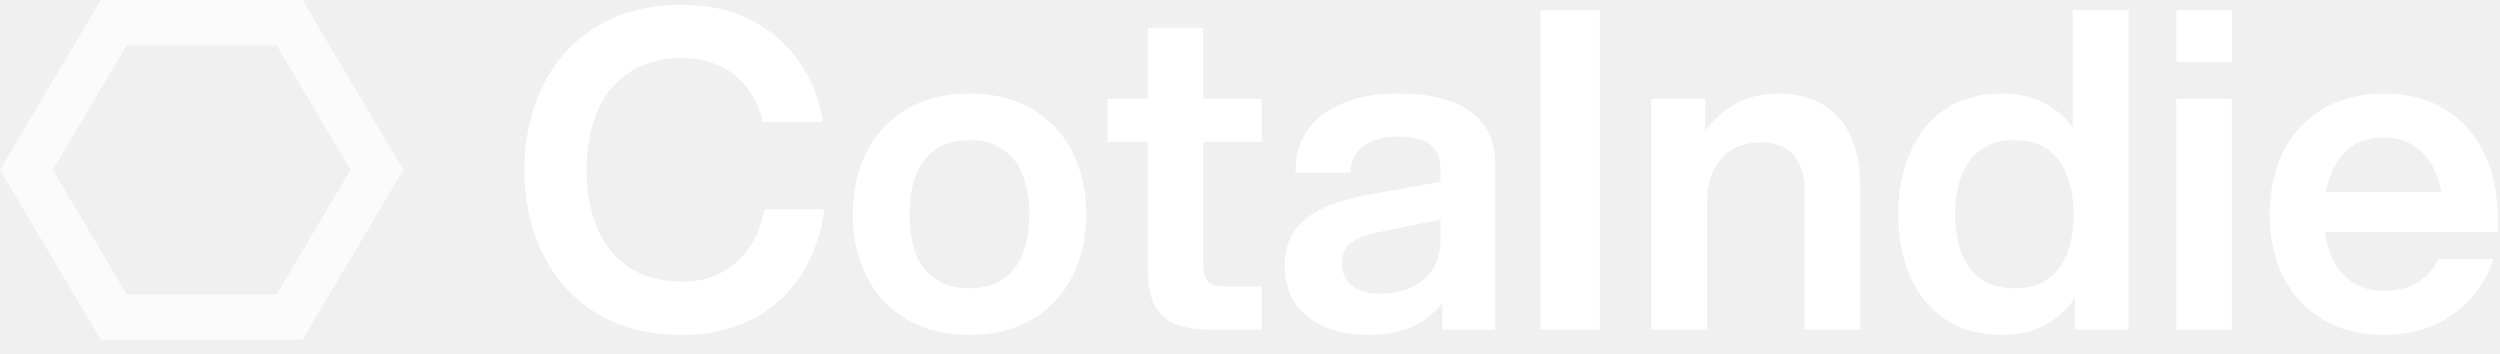
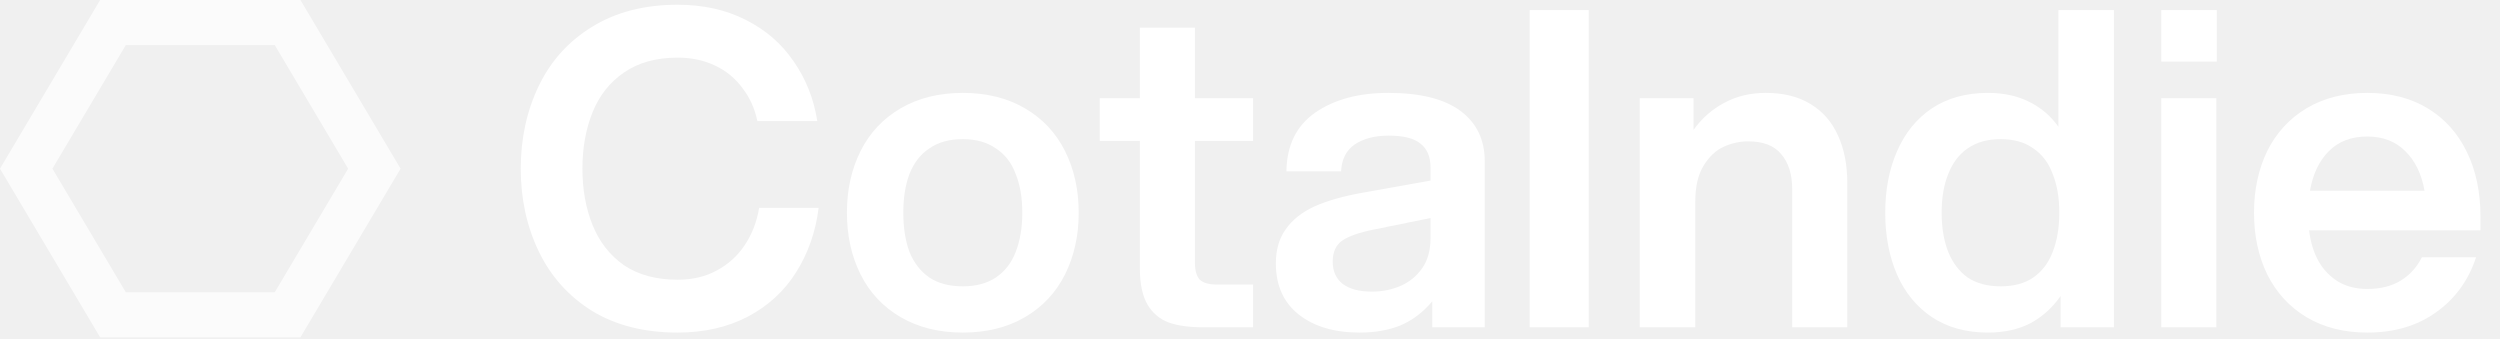
- <svg xmlns="http://www.w3.org/2000/svg" width="99" height="14" viewBox="0 0 99 14" fill="none">
-   <mask id="path-1-inside-1_2153_2033" fill="white">
-     <path d="M15.973 6.726L11.979 13.451H3.993L0 6.726L3.993 0H11.979L15.973 6.726Z" />
+ <svg xmlns="http://www.w3.org/2000/svg" width="96" height="13" viewBox="0 0 96 13" fill="none">
+   <mask id="path-1-inside-1_2163_134" fill="white">
+     <path d="M15.382 6.477L11.536 12.953H3.846L0 6.477L3.846 0H11.536L15.382 6.477Z" />
  </mask>
-   <path d="M15.973 6.726L17.518 7.643L18.062 6.726L17.518 5.808L15.973 6.726ZM11.979 13.451V15.248H13.002L13.525 14.369L11.979 13.451ZM3.993 13.451L2.448 14.369L2.97 15.248H3.993V13.451ZM0 6.726L-1.545 5.808L-2.09 6.726L-1.545 7.643L0 6.726ZM3.993 0V-1.797H2.97L2.448 -0.917L3.993 0ZM11.979 0L13.525 -0.917L13.002 -1.797H11.979V0ZM15.973 6.726L14.428 5.808L10.434 12.534L11.979 13.451L13.525 14.369L17.518 7.643L15.973 6.726ZM11.979 13.451V11.654H3.993V13.451V15.248H11.979V13.451ZM3.993 13.451L5.538 12.534L1.545 5.808L0 6.726L-1.545 7.643L2.448 14.369L3.993 13.451ZM0 6.726L1.545 7.643L5.538 0.917L3.993 0L2.448 -0.917L-1.545 5.808L0 6.726ZM3.993 0V1.797H11.979V0V-1.797H3.993V0ZM11.979 0L10.434 0.917L14.428 7.643L15.973 6.726L17.518 5.808L13.525 -0.917L11.979 0Z" fill="white" fill-opacity="0.75" mask="url(#path-1-inside-1_2153_2033)" />
-   <path d="M27.02 13.262C25.696 13.262 24.56 12.975 23.611 12.401C22.674 11.815 21.965 11.024 21.485 10.029C21.005 9.033 20.765 7.932 20.765 6.726C20.765 5.519 21.005 4.418 21.485 3.422C21.965 2.427 22.674 1.642 23.611 1.068C24.56 0.482 25.696 0.189 27.02 0.189C28.039 0.189 28.941 0.389 29.726 0.787C30.522 1.185 31.16 1.736 31.641 2.438C32.133 3.141 32.449 3.938 32.59 4.828H30.2C30.095 4.324 29.895 3.885 29.602 3.51C29.321 3.124 28.958 2.825 28.513 2.614C28.068 2.403 27.57 2.298 27.02 2.298C26.165 2.298 25.45 2.497 24.876 2.895C24.314 3.282 23.898 3.809 23.629 4.477C23.359 5.144 23.224 5.894 23.224 6.726C23.224 7.557 23.359 8.307 23.629 8.975C23.898 9.642 24.314 10.175 24.876 10.573C25.45 10.96 26.165 11.153 27.02 11.153C27.617 11.153 28.138 11.03 28.583 10.784C29.04 10.538 29.409 10.204 29.69 9.783C29.983 9.349 30.177 8.852 30.27 8.289H32.642C32.525 9.238 32.226 10.093 31.746 10.855C31.278 11.604 30.633 12.196 29.813 12.629C29.005 13.051 28.074 13.262 27.02 13.262Z" fill="white" />
-   <path d="M38.392 13.262C37.443 13.262 36.617 13.057 35.914 12.647C35.212 12.237 34.679 11.669 34.316 10.943C33.952 10.216 33.771 9.396 33.771 8.483C33.771 7.569 33.952 6.749 34.316 6.023C34.679 5.297 35.212 4.728 35.914 4.318C36.617 3.909 37.443 3.704 38.392 3.704C39.341 3.704 40.166 3.909 40.869 4.318C41.572 4.728 42.105 5.297 42.468 6.023C42.831 6.749 43.013 7.569 43.013 8.483C43.013 9.396 42.831 10.216 42.468 10.943C42.105 11.669 41.572 12.237 40.869 12.647C40.166 13.057 39.341 13.262 38.392 13.262ZM38.392 11.417C38.919 11.417 39.358 11.3 39.71 11.066C40.073 10.819 40.336 10.48 40.5 10.046C40.676 9.601 40.764 9.08 40.764 8.483C40.764 7.885 40.676 7.37 40.5 6.936C40.336 6.491 40.073 6.152 39.71 5.917C39.358 5.671 38.919 5.548 38.392 5.548C37.853 5.548 37.408 5.671 37.056 5.917C36.705 6.152 36.441 6.491 36.266 6.936C36.102 7.37 36.02 7.885 36.02 8.483C36.02 9.08 36.102 9.601 36.266 10.046C36.441 10.48 36.705 10.819 37.056 11.066C37.408 11.3 37.853 11.417 38.392 11.417Z" fill="white" />
-   <path d="M47.982 13.051C47.42 13.051 46.958 12.986 46.594 12.858C46.231 12.717 45.95 12.477 45.751 12.137C45.552 11.786 45.452 11.312 45.452 10.714V5.619H43.853V3.914H45.452V1.103H47.649V3.914H49.968V5.619H47.649V10.486C47.649 10.79 47.713 11.013 47.842 11.153C47.982 11.282 48.211 11.347 48.527 11.347H49.968V13.051H47.982Z" fill="white" />
-   <path d="M54.214 13.262C53.206 13.262 52.398 13.022 51.789 12.541C51.18 12.061 50.875 11.382 50.875 10.503C50.875 9.964 51.004 9.513 51.262 9.15C51.52 8.775 51.9 8.471 52.404 8.237C52.919 8.002 53.581 7.815 54.389 7.674L57.043 7.2V6.673C57.043 6.251 56.908 5.935 56.638 5.724C56.381 5.513 55.959 5.408 55.373 5.408C54.823 5.408 54.372 5.525 54.02 5.759C53.681 5.994 53.499 6.351 53.476 6.831H51.297C51.309 5.8 51.69 5.021 52.439 4.494C53.2 3.967 54.173 3.704 55.356 3.704C56.633 3.704 57.593 3.944 58.237 4.424C58.882 4.904 59.204 5.572 59.204 6.427V13.051H57.113V12.014C56.738 12.459 56.31 12.781 55.83 12.981C55.362 13.168 54.823 13.262 54.214 13.262ZM54.706 11.628C55.116 11.628 55.496 11.552 55.848 11.399C56.199 11.247 56.486 11.013 56.709 10.697C56.931 10.38 57.043 9.982 57.043 9.502V8.693L54.794 9.15C54.208 9.267 53.786 9.414 53.529 9.59C53.271 9.765 53.142 10.046 53.142 10.433C53.142 10.808 53.271 11.101 53.529 11.312C53.798 11.522 54.19 11.628 54.706 11.628Z" fill="white" />
-   <path d="M60.997 0.4H63.351V13.051H60.997V0.4Z" fill="white" />
-   <path d="M65.386 3.914H67.529V5.179C67.857 4.723 68.261 4.365 68.742 4.108C69.234 3.838 69.79 3.704 70.411 3.704C71.114 3.704 71.705 3.85 72.186 4.143C72.677 4.436 73.046 4.857 73.293 5.408C73.538 5.947 73.662 6.573 73.662 7.288V13.051H71.465V7.551C71.465 6.954 71.319 6.485 71.026 6.146C70.745 5.806 70.305 5.636 69.708 5.636C69.38 5.636 69.058 5.707 68.742 5.847C68.425 5.988 68.156 6.239 67.933 6.603C67.711 6.966 67.6 7.44 67.6 8.026V13.051H65.386V3.914Z" fill="white" />
-   <path d="M80.955 12.893C80.475 13.139 79.912 13.262 79.268 13.262C78.401 13.262 77.658 13.057 77.037 12.647C76.428 12.237 75.965 11.675 75.649 10.96C75.332 10.234 75.174 9.408 75.174 8.483C75.174 7.557 75.332 6.737 75.649 6.023C75.965 5.297 76.428 4.728 77.037 4.318C77.658 3.909 78.401 3.704 79.268 3.704C79.889 3.704 80.434 3.821 80.902 4.055C81.382 4.289 81.775 4.623 82.079 5.056V0.4H84.293V13.051H82.167V11.803C81.839 12.272 81.435 12.635 80.955 12.893ZM78.46 11.066C78.811 11.3 79.251 11.417 79.778 11.417C80.305 11.417 80.738 11.3 81.078 11.066C81.429 10.819 81.687 10.48 81.851 10.046C82.027 9.601 82.115 9.08 82.115 8.483C82.115 7.885 82.027 7.37 81.851 6.936C81.687 6.491 81.429 6.152 81.078 5.917C80.738 5.671 80.305 5.548 79.778 5.548C79.251 5.548 78.811 5.671 78.46 5.917C78.12 6.152 77.863 6.491 77.687 6.936C77.511 7.37 77.423 7.885 77.423 8.483C77.423 9.08 77.511 9.601 77.687 10.046C77.863 10.48 78.12 10.819 78.46 11.066Z" fill="white" />
-   <path d="M86.182 3.914H88.378V13.051H86.182V3.914ZM86.182 0.4H88.395V2.456H86.182V0.4Z" fill="white" />
-   <path d="M94.395 13.262C93.469 13.262 92.661 13.057 91.97 12.647C91.291 12.237 90.769 11.669 90.406 10.943C90.055 10.216 89.879 9.396 89.879 8.483C89.879 7.569 90.055 6.749 90.406 6.023C90.769 5.297 91.291 4.728 91.97 4.318C92.661 3.909 93.469 3.704 94.395 3.704C95.32 3.704 96.123 3.909 96.802 4.318C97.481 4.728 98.002 5.308 98.366 6.058C98.729 6.796 98.91 7.663 98.91 8.658V9.185H92.075C92.134 9.666 92.263 10.082 92.462 10.433C92.661 10.773 92.925 11.042 93.253 11.241C93.581 11.429 93.961 11.522 94.395 11.522C94.922 11.522 95.367 11.411 95.73 11.188C96.093 10.966 96.374 10.655 96.573 10.257H98.735C98.43 11.183 97.897 11.915 97.136 12.454C96.386 12.992 95.472 13.262 94.395 13.262ZM96.679 7.604C96.562 6.936 96.304 6.409 95.906 6.023C95.519 5.636 95.016 5.443 94.395 5.443C93.762 5.443 93.253 5.636 92.866 6.023C92.48 6.409 92.228 6.936 92.111 7.604H96.679Z" fill="white" />
+   <path d="M15.382 6.477L16.87 7.36L17.394 6.477L16.87 5.593L15.382 6.477ZM11.536 12.953V14.684H12.521L13.024 13.837L11.536 12.953ZM3.846 12.953L2.358 13.837L2.861 14.684H3.846V12.953ZM0 6.477L-1.488 5.593L-2.013 6.477L-1.488 7.36L0 6.477ZM3.846 0V-1.73H2.861L2.358 -0.884L3.846 0ZM11.536 0L13.024 -0.884L12.521 -1.73H11.536V0ZM15.382 6.477L13.894 5.593L10.048 12.07L11.536 12.953L13.024 13.837L16.87 7.36L15.382 6.477ZM11.536 12.953V11.223H3.846V12.953V14.684H11.536V12.953ZM3.846 12.953L5.334 12.07L1.488 5.593L0 6.477L-1.488 7.36L2.358 13.837L3.846 12.953ZM0 6.477L1.488 7.36L5.334 0.884L3.846 0L2.358 -0.884L-1.488 5.593L0 6.477ZM3.846 0V1.73H11.536V0V-1.73H3.846V0ZM11.536 0L10.048 0.884L13.894 7.36L15.382 6.477L16.87 5.593L13.024 -0.884L11.536 0Z" fill="white" fill-opacity="0.75" mask="url(#path-1-inside-1_2163_134)" />
+   <path d="M26.02 12.771C24.745 12.771 23.651 12.495 22.738 11.942C21.835 11.378 21.153 10.617 20.69 9.658C20.228 8.699 19.997 7.639 19.997 6.477C19.997 5.315 20.228 4.255 20.69 3.296C21.153 2.337 21.835 1.581 22.738 1.029C23.651 0.465 24.745 0.182 26.02 0.182C27.002 0.182 27.87 0.374 28.626 0.758C29.393 1.141 30.008 1.671 30.47 2.348C30.944 3.025 31.249 3.792 31.384 4.649H29.083C28.981 4.164 28.79 3.741 28.508 3.38C28.237 3.008 27.887 2.721 27.458 2.517C27.03 2.314 26.55 2.213 26.02 2.213C25.197 2.213 24.509 2.405 23.956 2.788C23.415 3.16 23.014 3.668 22.755 4.311C22.495 4.954 22.365 5.676 22.365 6.477C22.365 7.278 22.495 8 22.755 8.643C23.014 9.286 23.415 9.799 23.956 10.182C24.509 10.555 25.197 10.741 26.02 10.741C26.596 10.741 27.098 10.622 27.526 10.385C27.966 10.149 28.321 9.827 28.592 9.421C28.874 9.004 29.06 8.524 29.151 7.983H31.435C31.322 8.896 31.034 9.72 30.572 10.453C30.121 11.175 29.5 11.745 28.71 12.162C27.932 12.568 27.035 12.771 26.02 12.771Z" fill="white" />
+   <path d="M36.972 12.771C36.058 12.771 35.263 12.574 34.586 12.179C33.909 11.784 33.396 11.237 33.046 10.538C32.696 9.838 32.522 9.049 32.522 8.169C32.522 7.289 32.696 6.499 33.046 5.8C33.396 5.101 33.909 4.554 34.586 4.159C35.263 3.764 36.058 3.567 36.972 3.567C37.885 3.567 38.681 3.764 39.357 4.159C40.034 4.554 40.547 5.101 40.897 5.8C41.247 6.499 41.422 7.289 41.422 8.169C41.422 9.049 41.247 9.838 40.897 10.538C40.547 11.237 40.034 11.784 39.357 12.179C38.681 12.574 37.885 12.771 36.972 12.771ZM36.972 10.995C37.479 10.995 37.902 10.882 38.241 10.656C38.59 10.419 38.844 10.092 39.002 9.675C39.171 9.246 39.256 8.744 39.256 8.169C39.256 7.594 39.171 7.097 39.002 6.68C38.844 6.251 38.59 5.924 38.241 5.699C37.902 5.462 37.479 5.343 36.972 5.343C36.453 5.343 36.024 5.462 35.686 5.699C35.347 5.924 35.093 6.251 34.924 6.68C34.766 7.097 34.687 7.594 34.687 8.169C34.687 8.744 34.766 9.246 34.924 9.675C35.093 10.092 35.347 10.419 35.686 10.656C36.024 10.882 36.453 10.995 36.972 10.995Z" fill="white" />
+   <path d="M46.207 12.568C45.666 12.568 45.22 12.506 44.871 12.382C44.521 12.247 44.25 12.015 44.059 11.688C43.867 11.35 43.771 10.893 43.771 10.318V5.411H42.231V3.77H43.771V1.062H45.886V3.77H48.119V5.411H45.886V10.098C45.886 10.391 45.948 10.605 46.072 10.741C46.207 10.865 46.427 10.927 46.732 10.927H48.119V12.568H46.207Z" fill="white" />
+   <path d="M52.208 12.771C51.238 12.771 50.46 12.54 49.873 12.078C49.287 11.615 48.993 10.961 48.993 10.115C48.993 9.596 49.117 9.162 49.366 8.812C49.614 8.451 49.98 8.158 50.465 7.932C50.962 7.706 51.599 7.526 52.377 7.391L54.932 6.934V6.426C54.932 6.02 54.803 5.715 54.543 5.512C54.295 5.309 53.889 5.208 53.325 5.208C52.795 5.208 52.361 5.321 52.022 5.546C51.695 5.772 51.52 6.116 51.498 6.578H49.399C49.411 5.586 49.777 4.836 50.499 4.328C51.232 3.82 52.169 3.567 53.308 3.567C54.538 3.567 55.462 3.798 56.083 4.26C56.703 4.723 57.014 5.366 57.014 6.189V12.568H55V11.57C54.639 11.998 54.227 12.309 53.765 12.501C53.314 12.681 52.795 12.771 52.208 12.771ZM52.682 11.198C53.077 11.198 53.443 11.124 53.782 10.978C54.12 10.831 54.397 10.605 54.611 10.301C54.825 9.996 54.932 9.613 54.932 9.15V8.372L52.767 8.812C52.203 8.925 51.797 9.066 51.548 9.235C51.3 9.404 51.176 9.675 51.176 10.047C51.176 10.408 51.3 10.69 51.548 10.893C51.808 11.096 52.186 11.198 52.682 11.198Z" fill="white" />
+   <path d="M58.74 0.386H61.007V12.568H58.74V0.386Z" fill="white" />
+   <path d="M62.967 3.77H65.031V4.988C65.347 4.548 65.736 4.204 66.199 3.956C66.672 3.696 67.208 3.567 67.806 3.567C68.483 3.567 69.053 3.708 69.515 3.99C69.989 4.272 70.344 4.678 70.581 5.208C70.818 5.727 70.936 6.33 70.936 7.018V12.568H68.821V7.272C68.821 6.697 68.68 6.246 68.398 5.918C68.128 5.591 67.705 5.428 67.129 5.428C66.814 5.428 66.503 5.495 66.199 5.631C65.894 5.766 65.635 6.009 65.42 6.358C65.206 6.708 65.099 7.165 65.099 7.729V12.568H62.967V3.77Z" fill="white" />
+   <path d="M77.96 12.416C77.498 12.653 76.956 12.771 76.336 12.771C75.501 12.771 74.785 12.574 74.187 12.179C73.6 11.784 73.155 11.243 72.85 10.555C72.546 9.855 72.393 9.06 72.393 8.169C72.393 7.278 72.546 6.488 72.85 5.8C73.155 5.101 73.6 4.554 74.187 4.159C74.785 3.764 75.501 3.567 76.336 3.567C76.934 3.567 77.458 3.679 77.909 3.905C78.372 4.131 78.75 4.452 79.043 4.869V0.386H81.175V12.568H79.128V11.367C78.812 11.818 78.423 12.168 77.96 12.416ZM75.557 10.656C75.896 10.882 76.319 10.995 76.826 10.995C77.334 10.995 77.751 10.882 78.079 10.656C78.417 10.419 78.665 10.092 78.823 9.675C78.992 9.246 79.077 8.744 79.077 8.169C79.077 7.594 78.992 7.097 78.823 6.68C78.665 6.251 78.417 5.924 78.079 5.699C77.751 5.462 77.334 5.343 76.826 5.343C76.319 5.343 75.896 5.462 75.557 5.699C75.23 5.924 74.982 6.251 74.813 6.68C74.644 7.097 74.559 7.594 74.559 8.169C74.559 8.744 74.644 9.246 74.813 9.675C74.982 10.092 75.23 10.419 75.557 10.656Z" fill="white" />
+   <path d="M82.993 3.77H85.108V12.568H82.993V3.77ZM82.993 0.386H85.125V2.365H82.993V0.386Z" fill="white" />
+   <path d="M90.903 12.771C90.011 12.771 89.233 12.574 88.568 12.179C87.913 11.784 87.411 11.237 87.062 10.538C86.723 9.838 86.554 9.049 86.554 8.169C86.554 7.289 86.723 6.499 87.062 5.8C87.411 5.101 87.913 4.554 88.568 4.159C89.233 3.764 90.011 3.567 90.903 3.567C91.794 3.567 92.567 3.764 93.221 4.159C93.875 4.554 94.377 5.112 94.727 5.834C95.076 6.545 95.251 7.379 95.251 8.338V8.846H88.669C88.726 9.308 88.85 9.709 89.041 10.047C89.233 10.374 89.487 10.634 89.803 10.825C90.119 11.006 90.485 11.096 90.903 11.096C91.41 11.096 91.839 10.989 92.189 10.775C92.538 10.56 92.809 10.261 93.001 9.878H95.082C94.789 10.769 94.275 11.474 93.542 11.993C92.82 12.512 91.94 12.771 90.903 12.771ZM93.102 7.323C92.99 6.68 92.741 6.172 92.358 5.8C91.986 5.428 91.501 5.242 90.903 5.242C90.293 5.242 89.803 5.428 89.431 5.8C89.058 6.172 88.816 6.68 88.703 7.323H93.102Z" fill="white" />
</svg>
